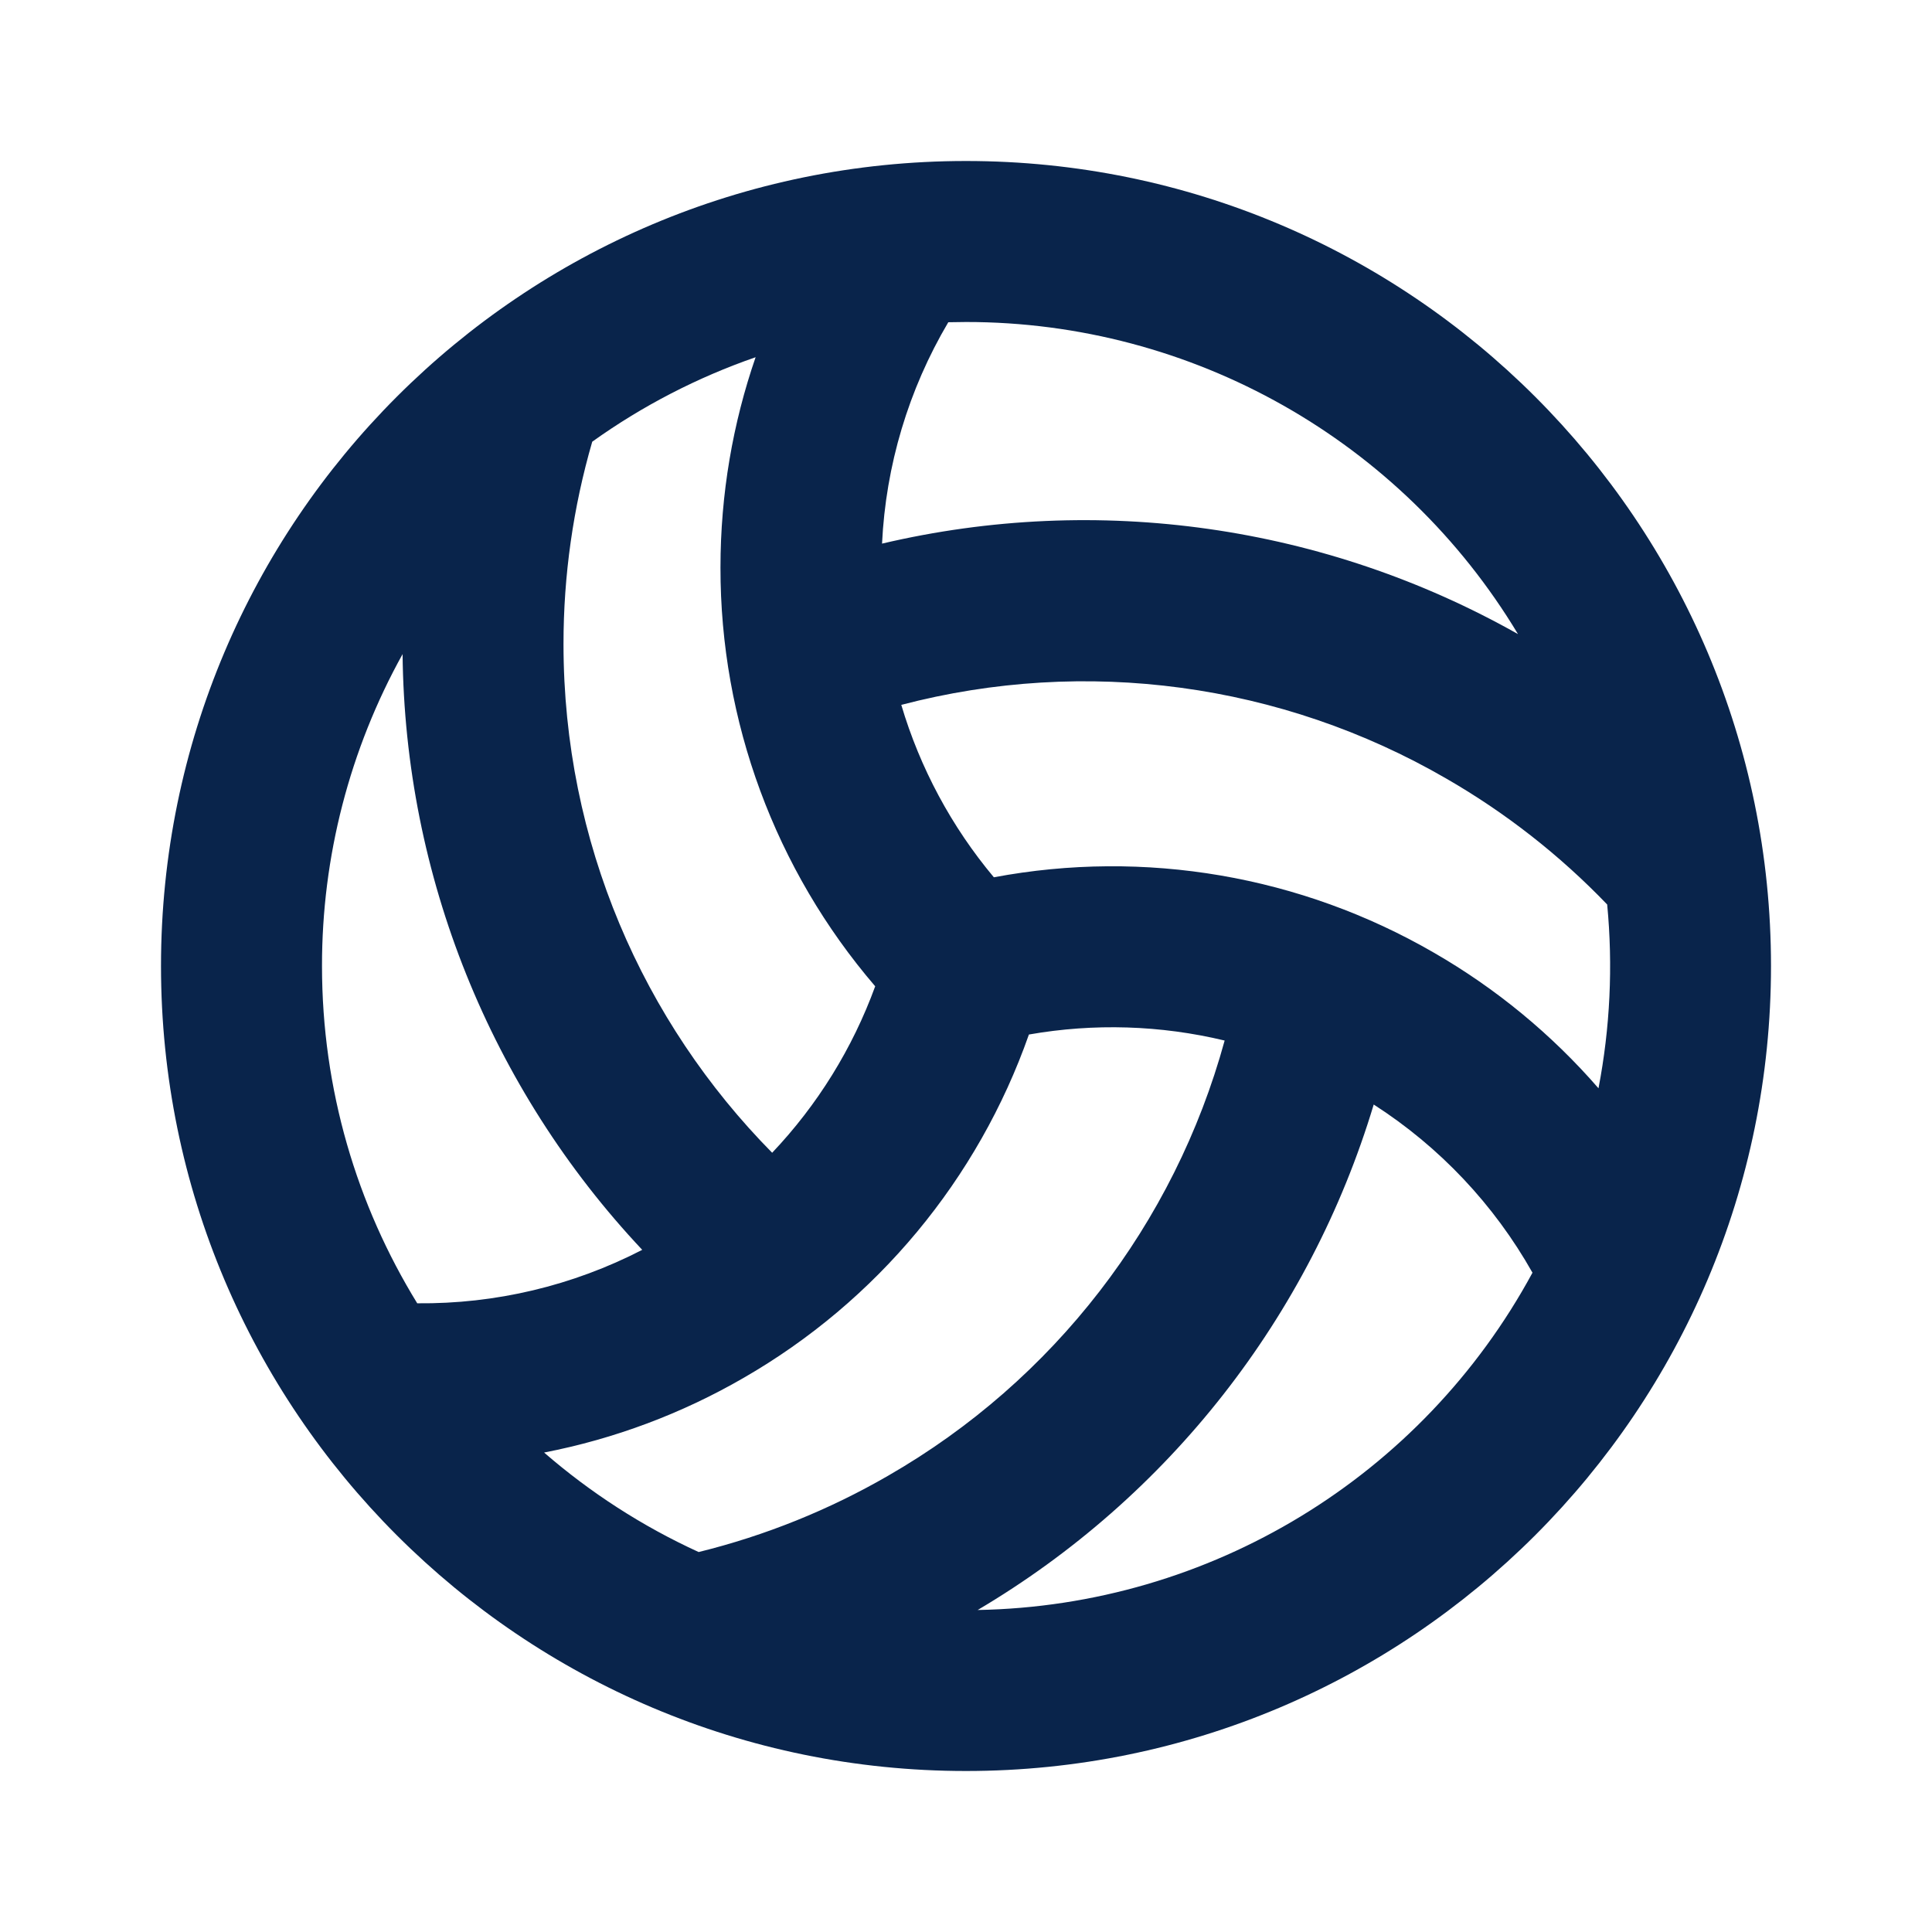
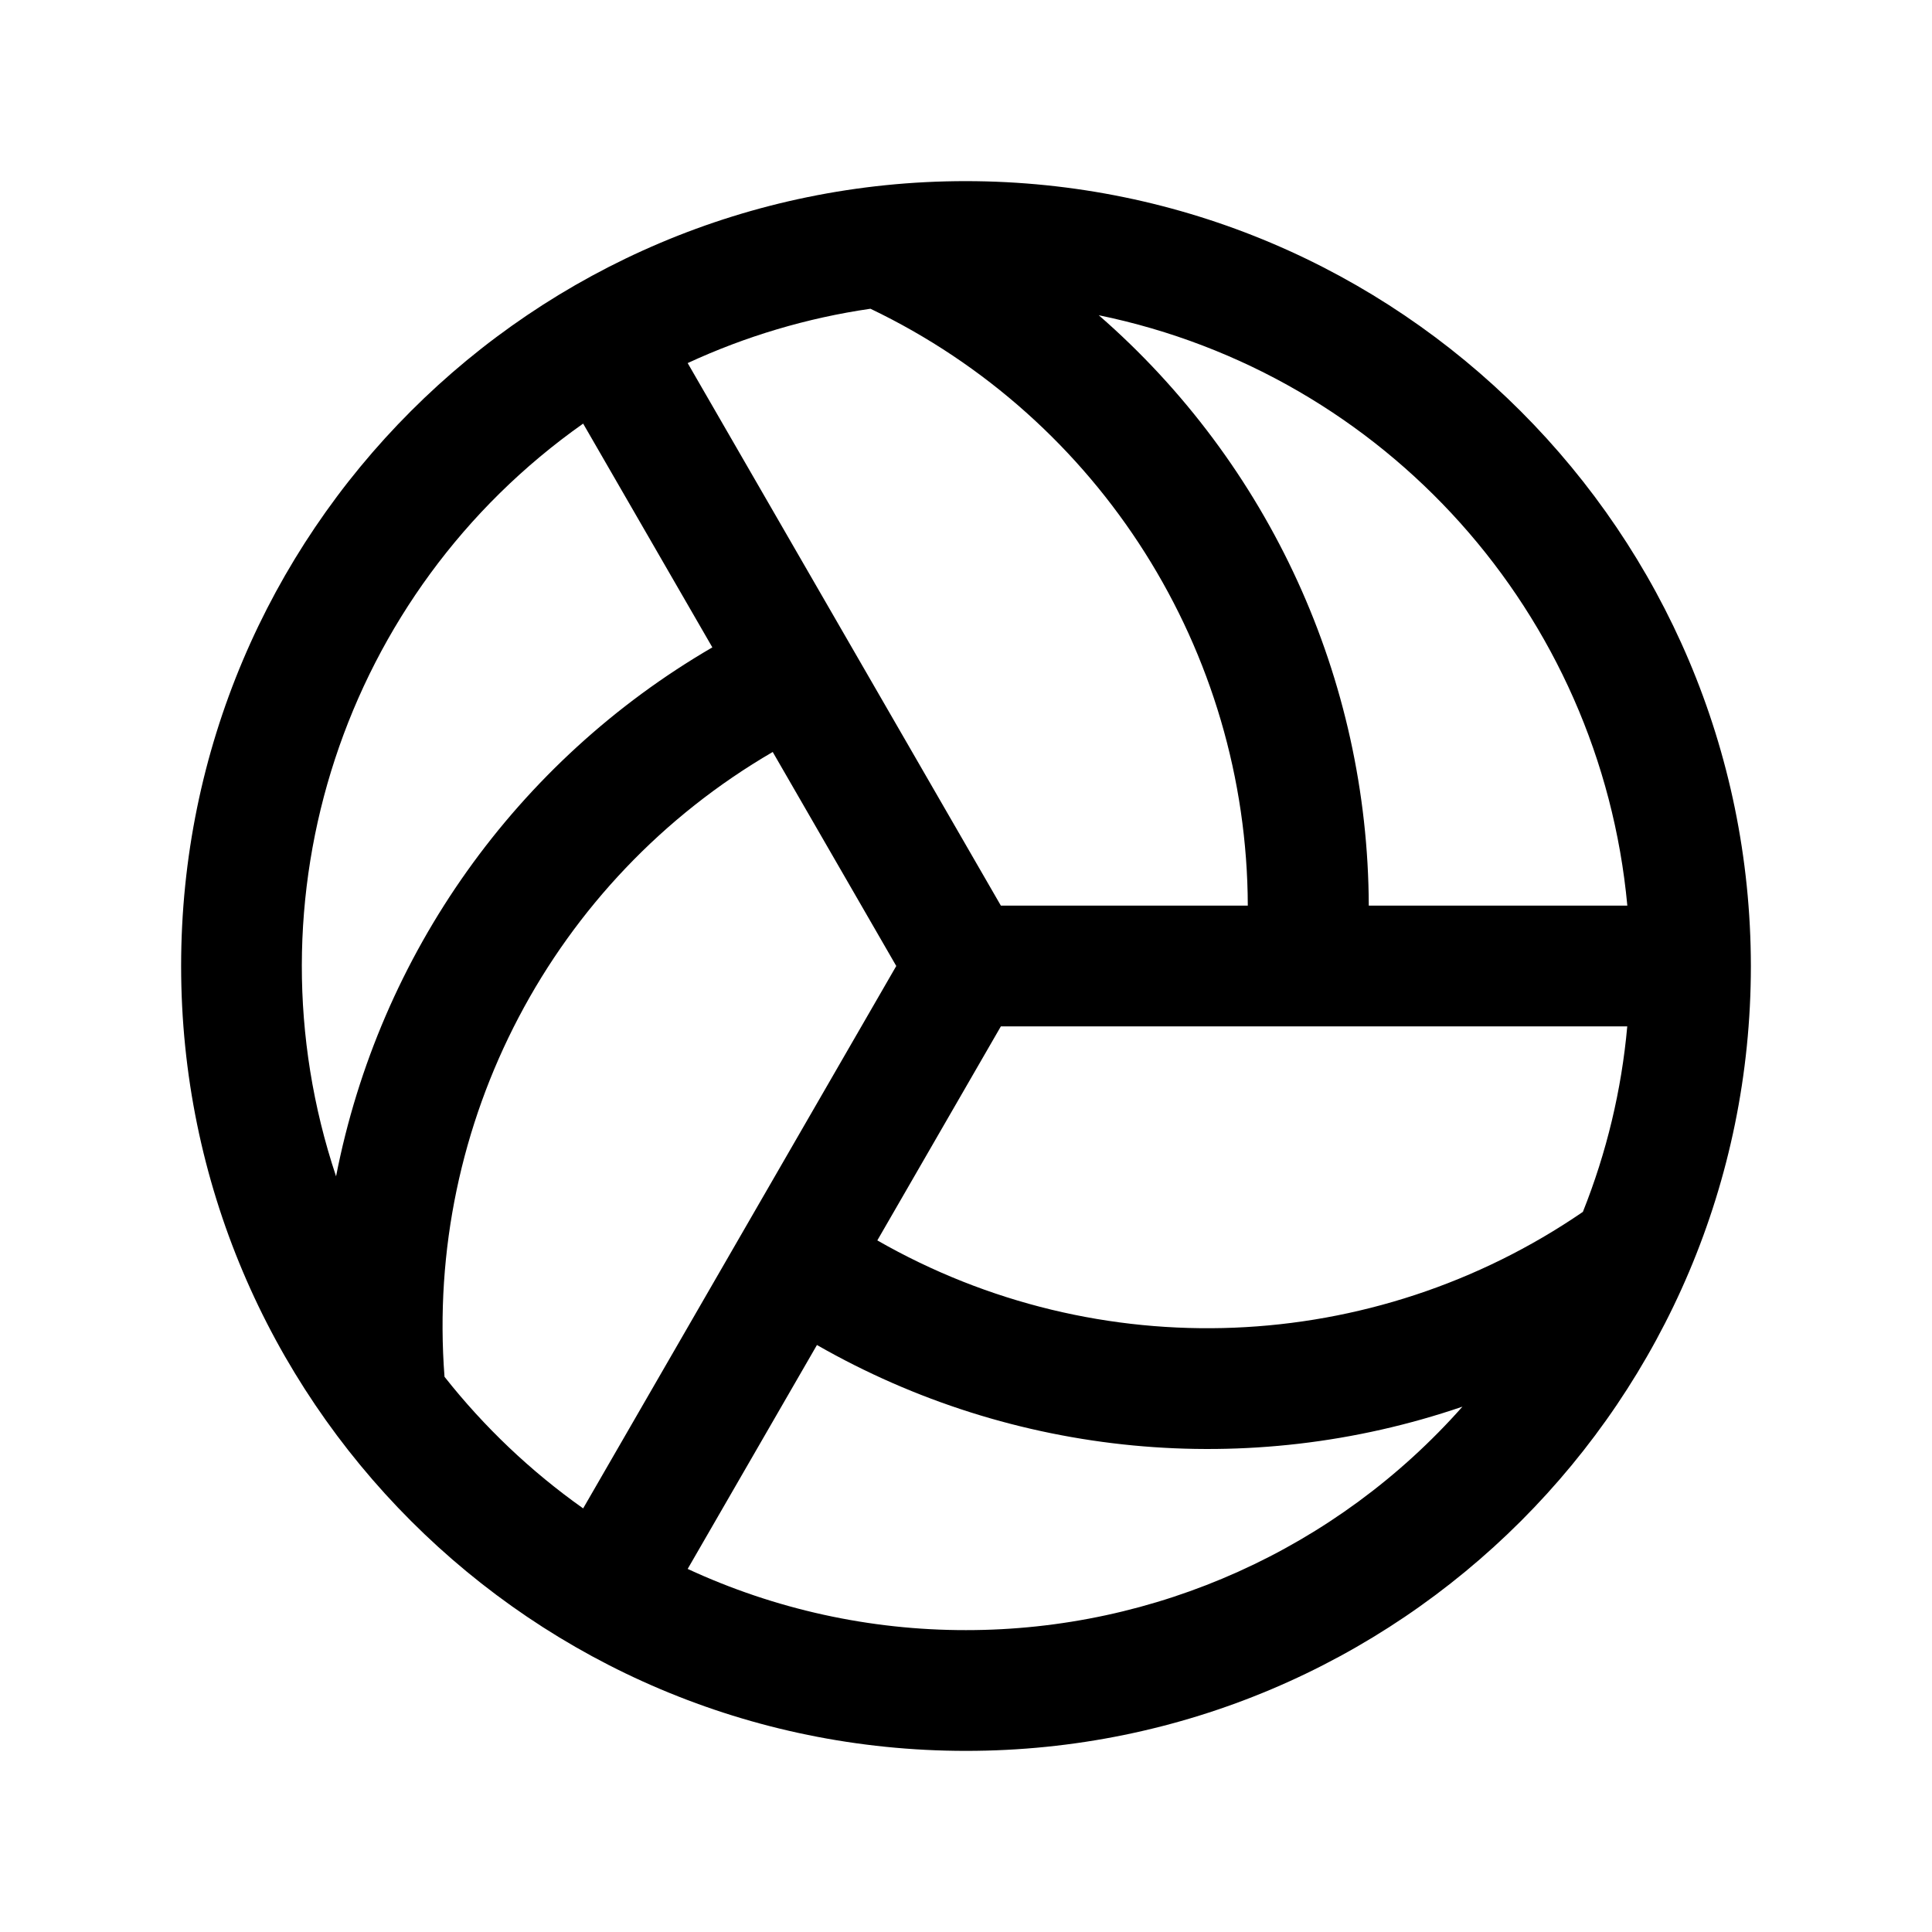
- <svg xmlns="http://www.w3.org/2000/svg" width="24" height="24">
-   <g fill="none" fill-rule="evenodd">
-     <path d="M24 0v24H0V0zM12.594 23.258l-.012.002-.071.035-.02.004-.014-.004-.071-.036c-.01-.003-.019 0-.024.006l-.004.01-.017.428.005.02.01.013.104.074.015.004.012-.004.104-.074.012-.016.004-.017-.017-.427c-.002-.01-.009-.017-.016-.018m.264-.113-.014.002-.184.093-.01.01-.003.011.018.43.005.012.008.008.201.092c.012.004.023 0 .029-.008l.004-.014-.034-.614c-.003-.012-.01-.02-.02-.022m-.715.002a.023.023 0 0 0-.027.006l-.006.014-.034.614c0 .012.007.02.017.024l.015-.002.201-.093.01-.008.003-.011.018-.43-.003-.012-.01-.01z" />
-     <path fill="#09244B" d="M12 2c5.523 0 10 4.477 10 10s-4.477 10-10 10S2 17.523 2 12 6.477 2 12 2m5.065 11.72a10.964 10.964 0 0 1-4.92 6.28 7.999 7.999 0 0 0 6.892-4.19 5.96 5.96 0 0 0-1.972-2.089Zm-4.283-.87a7.972 7.972 0 0 1-3.544 4.266 7.987 7.987 0 0 1-2.479.928c.574.498 1.22.916 1.92 1.236a9.008 9.008 0 0 0 2.357-.95 8.969 8.969 0 0 0 4.177-5.404 5.982 5.982 0 0 0-2.43-.075Zm-7.78-4.726A7.964 7.964 0 0 0 4 12c0 1.536.433 2.97 1.183 4.19a5.961 5.961 0 0 0 2.795-.664 10.964 10.964 0 0 1-2.977-7.403Zm4.386-3.687a7.976 7.976 0 0 0-2.031 1.05A9.005 9.005 0 0 0 7 8c0 2.463.988 4.694 2.592 6.32a5.981 5.981 0 0 0 1.28-2.068A7.972 7.972 0 0 1 8.95 7.05c0-.915.154-1.794.437-2.614Zm1.808 4.319a5.994 5.994 0 0 0 1.15 2.142 7.972 7.972 0 0 1 5.467.937 7.987 7.987 0 0 1 2.044 1.684 8.035 8.035 0 0 0 .108-2.283 9.002 9.002 0 0 0-2-1.565 8.968 8.968 0 0 0-6.768-.915ZM12 4l-.22.003a5.961 5.961 0 0 0-.823 2.75 10.964 10.964 0 0 1 7.9 1.124A7.996 7.996 0 0 0 12 4" />
-   </g>
+ <svg xmlns="http://www.w3.org/2000/svg" viewBox="0 0 256 256" fill="currentColor">
+   <path d="M128,24A104,104,0,1,0,232,128,104.11,104.11,0,0,0,128,24Zm81.74,136.58a88,88,0,0,1-93.49,3.78L132.62,136h83A87.16,87.16,0,0,1,209.74,160.58ZM91.12,48.11a87.57,87.57,0,0,1,24.22-7.2,88,88,0,0,1,50,79.09H132.62ZM215.63,120H181.37a104.18,104.18,0,0,0-35.78-78.23A88.18,88.18,0,0,1,215.63,120ZM77.27,56.13,94.39,85.78a104.14,104.14,0,0,0-49.86,70.09A87.95,87.95,0,0,1,77.27,56.13ZM58.9,182.43a88,88,0,0,1,43.49-82.79L118.76,128,77.27,199.87A88.62,88.62,0,0,1,58.9,182.43ZM128,216a87.5,87.5,0,0,1-36.88-8.11l17.13-29.67a104.23,104.23,0,0,0,85.53,8.17A87.81,87.81,0,0,1,128,216Z" />
</svg>
